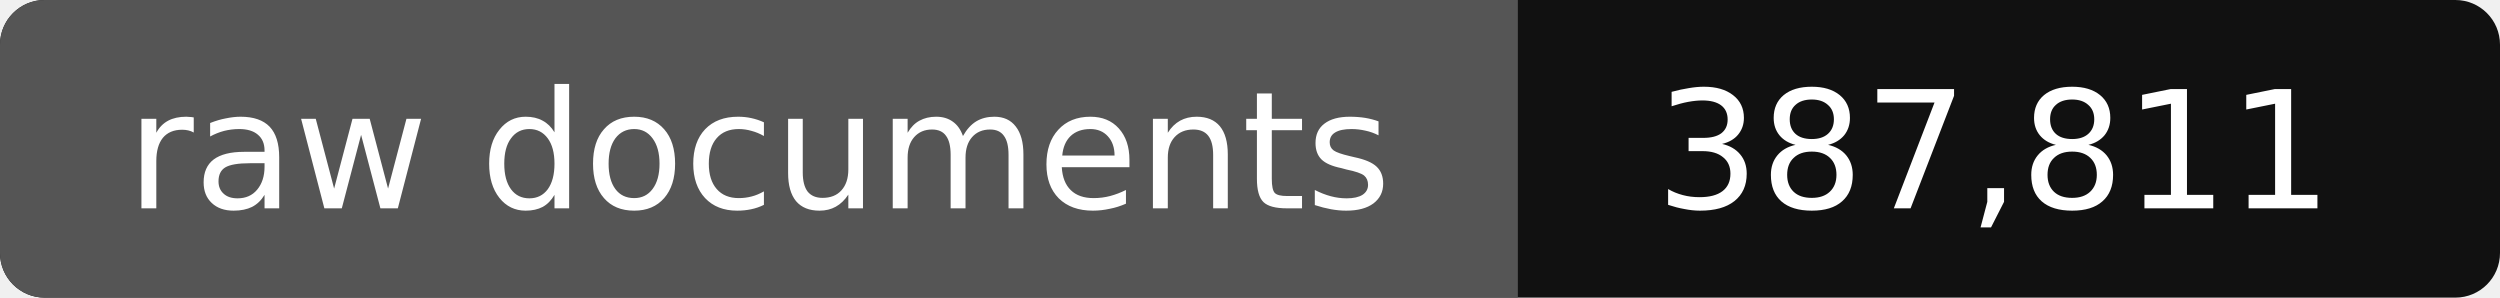
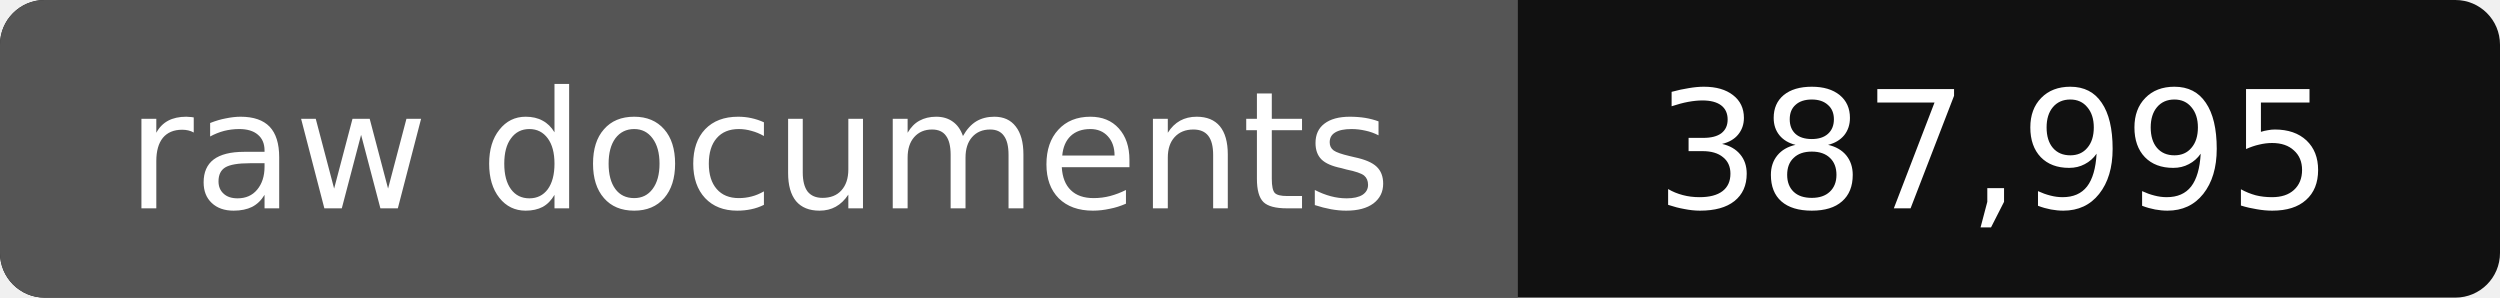
- <svg xmlns="http://www.w3.org/2000/svg" width="168" height="20" role="img" aria-label="raw documents: 387,811">
+ <svg xmlns="http://www.w3.org/2000/svg" width="168" height="20" role="img" aria-label="raw documents: 387,995">
  <rect width="168" height="20" rx="3" fill="#111" />
  <path fill="#555" d="M3 0h99v20H3a3 3 0 0 1-3-3V3a3 3 0 0 1 3-3z" />
  <g fill="#fff" text-anchor="middle" font-family="Verdana,DejaVu Sans,sans-serif" font-size="11">
    <text x="51" y="14">raw documents</text>
-     <text x="134" y="14">387,811</text>
+     <text x="134" y="14">387,995</text>
  </g>
</svg>
